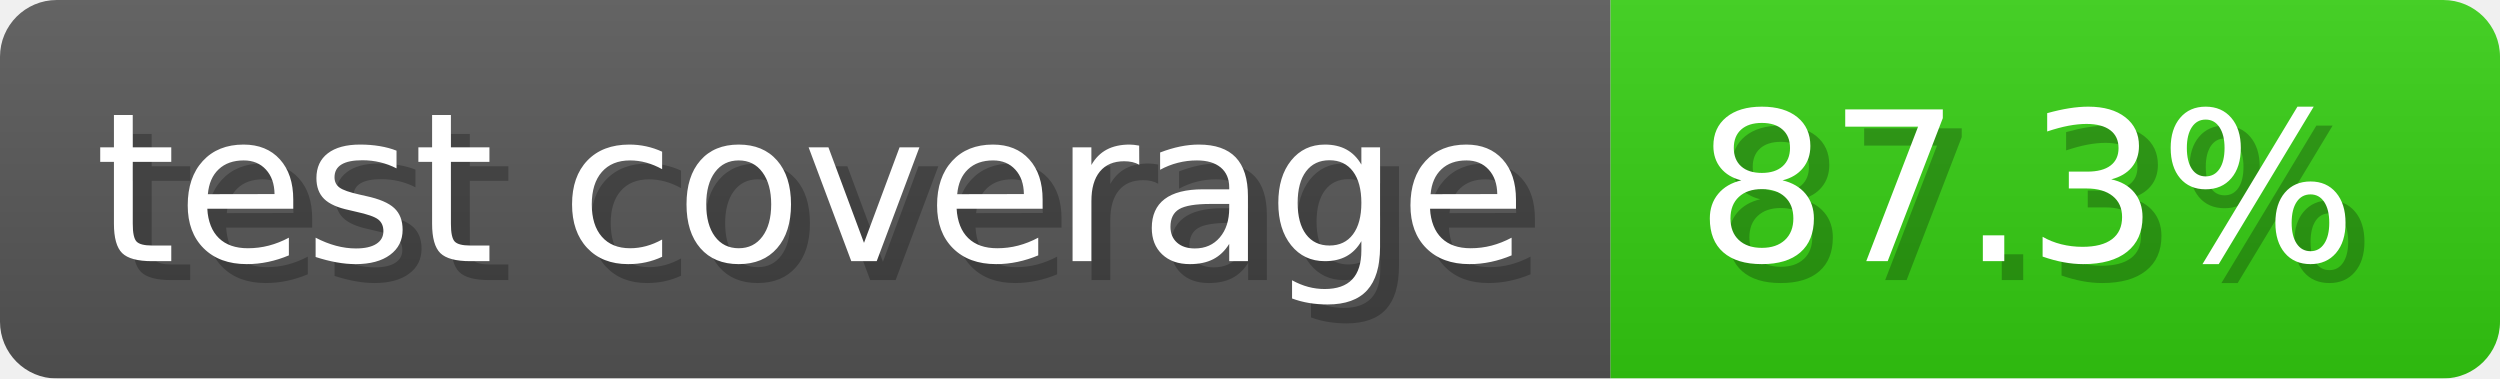
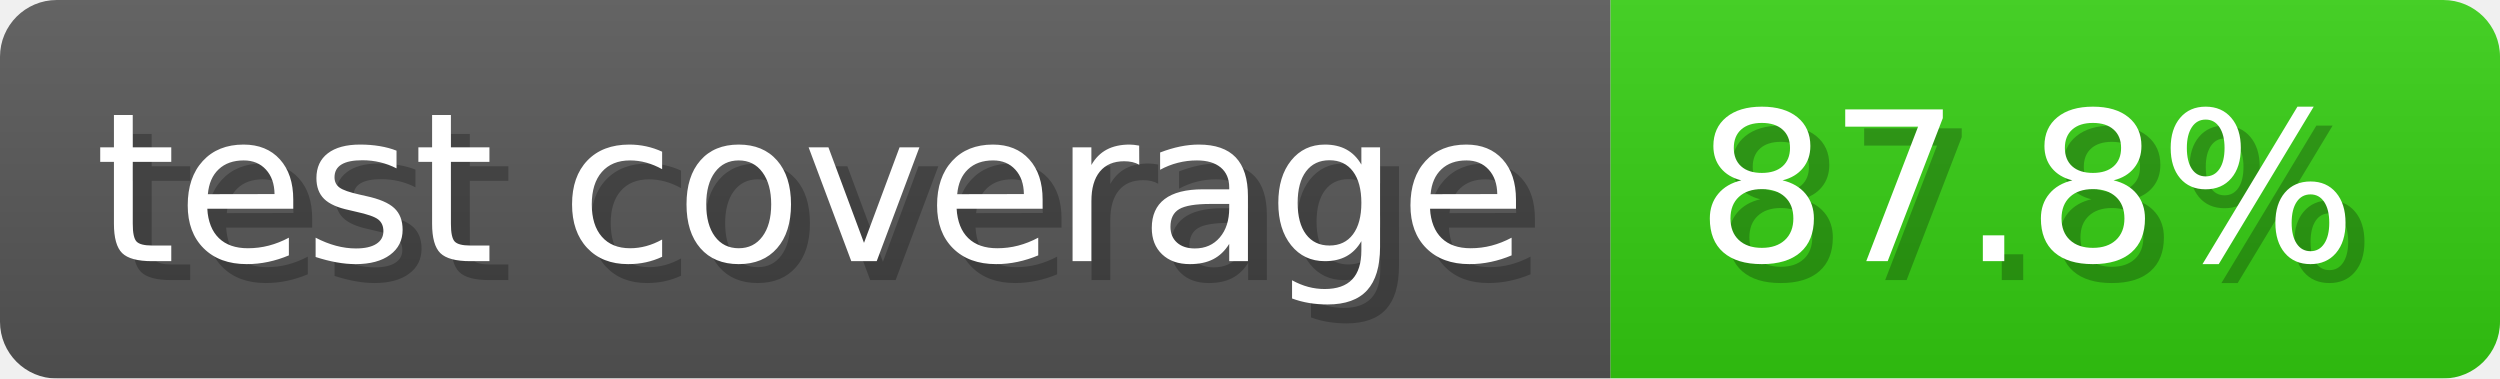
- <svg xmlns="http://www.w3.org/2000/svg" width="132.1" height="20" viewBox="0 0 1321 200" role="img" aria-label="test coverage: 87.3%">
-   <linearGradient id="WCZDX" x2="0" y2="100%">
+ <svg xmlns="http://www.w3.org/2000/svg" width="132.1" height="20" viewBox="0 0 1321 200" role="img" aria-label="test coverage: 87.8%">
+   <linearGradient id="dqeIX" x2="0" y2="100%">
    <stop offset="0" stop-opacity=".1" stop-color="#EEE" />
    <stop offset="1" stop-opacity=".1" />
  </linearGradient>
-   <mask id="HSqDs">
+   <mask id="ekkyI">
    <rect width="1321" height="200" rx="30" fill="#FFF" />
  </mask>
-   <g mask="url(#HSqDs)">
+   <g mask="url(#ekkyI)">
    <rect width="851" height="200" fill="#555" />
    <rect width="470" height="200" fill="#3C1" x="851" />
-     <rect width="1321" height="200" fill="url(#WCZDX)" />
+     <rect width="1321" height="200" fill="url(#dqeIX)" />
  </g>
  <g aria-hidden="true" fill="#fff" text-anchor="start" font-family="Verdana,DejaVu Sans,sans-serif" font-size="110">
    <text x="60" y="148" textLength="751" fill="#000" opacity="0.25">test coverage</text>
    <text x="50" y="138" textLength="751">test coverage</text>
-     <text x="906" y="148" textLength="370" fill="#000" opacity="0.25">87.3%</text>
-     <text x="896" y="138" textLength="370">87.3%</text>
+     <text x="906" y="148" textLength="370" fill="#000" opacity="0.25">87.8%</text>
+     <text x="896" y="138" textLength="370">87.8%</text>
  </g>
</svg>
